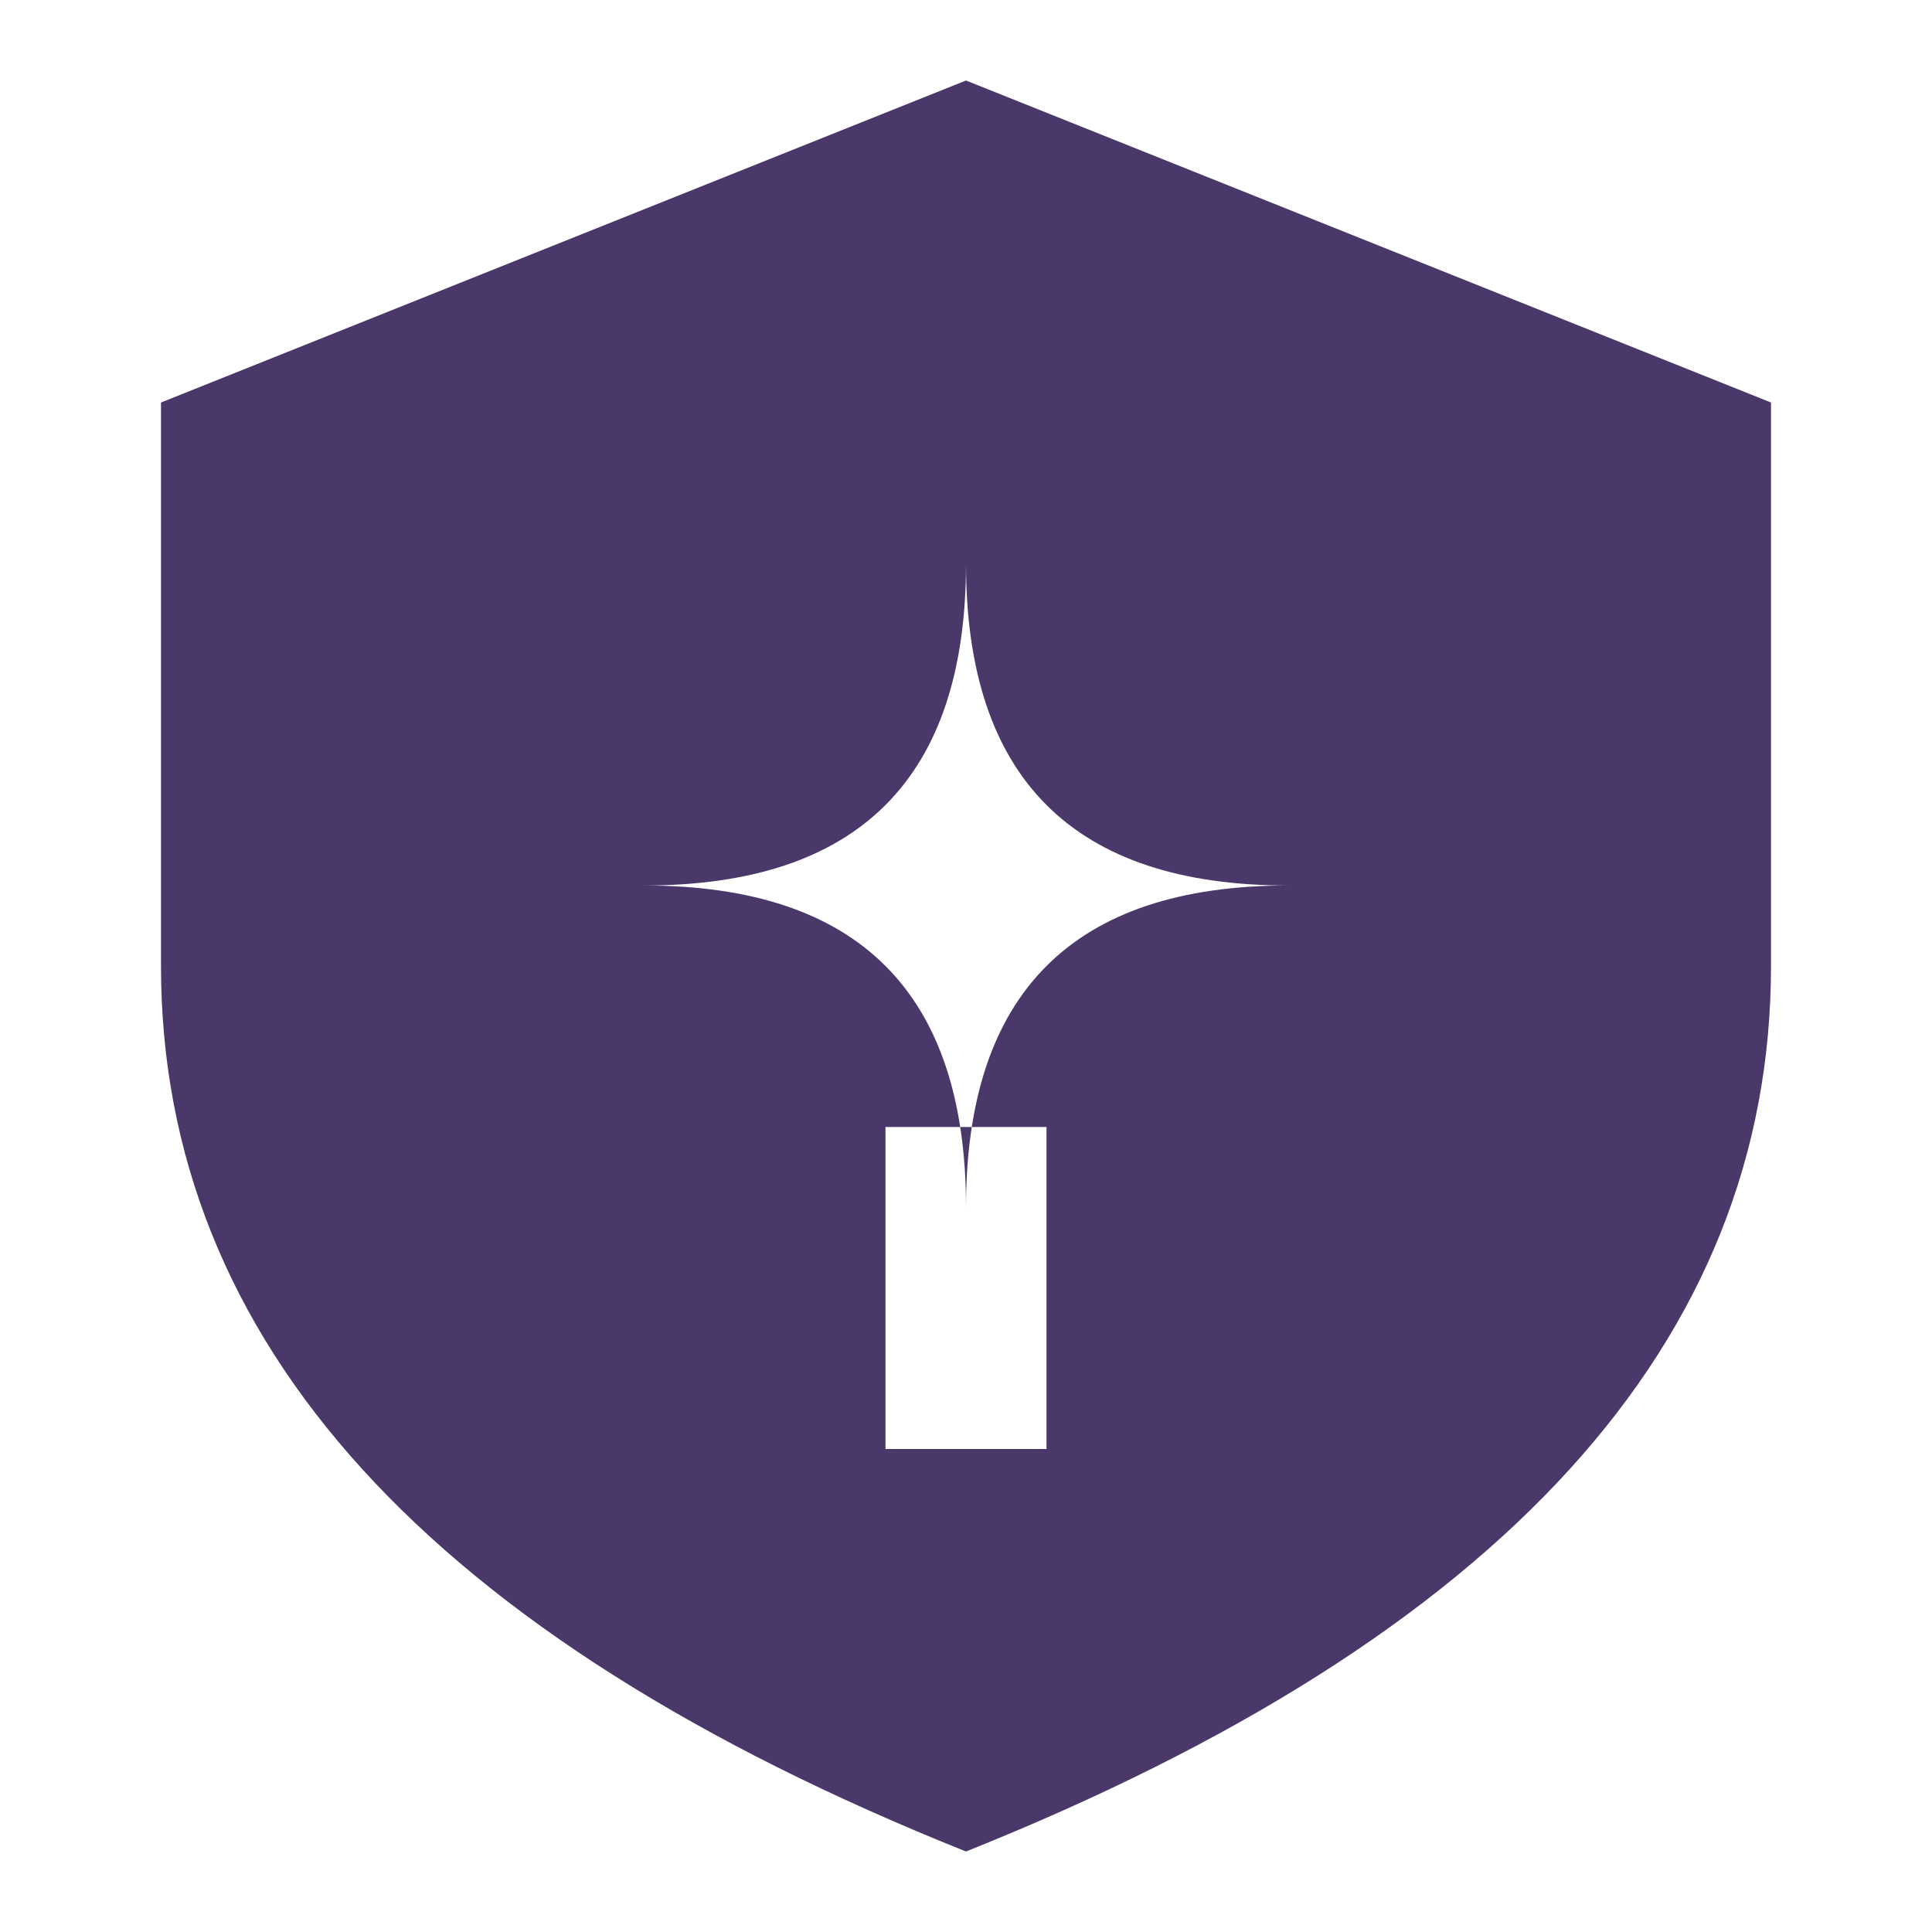
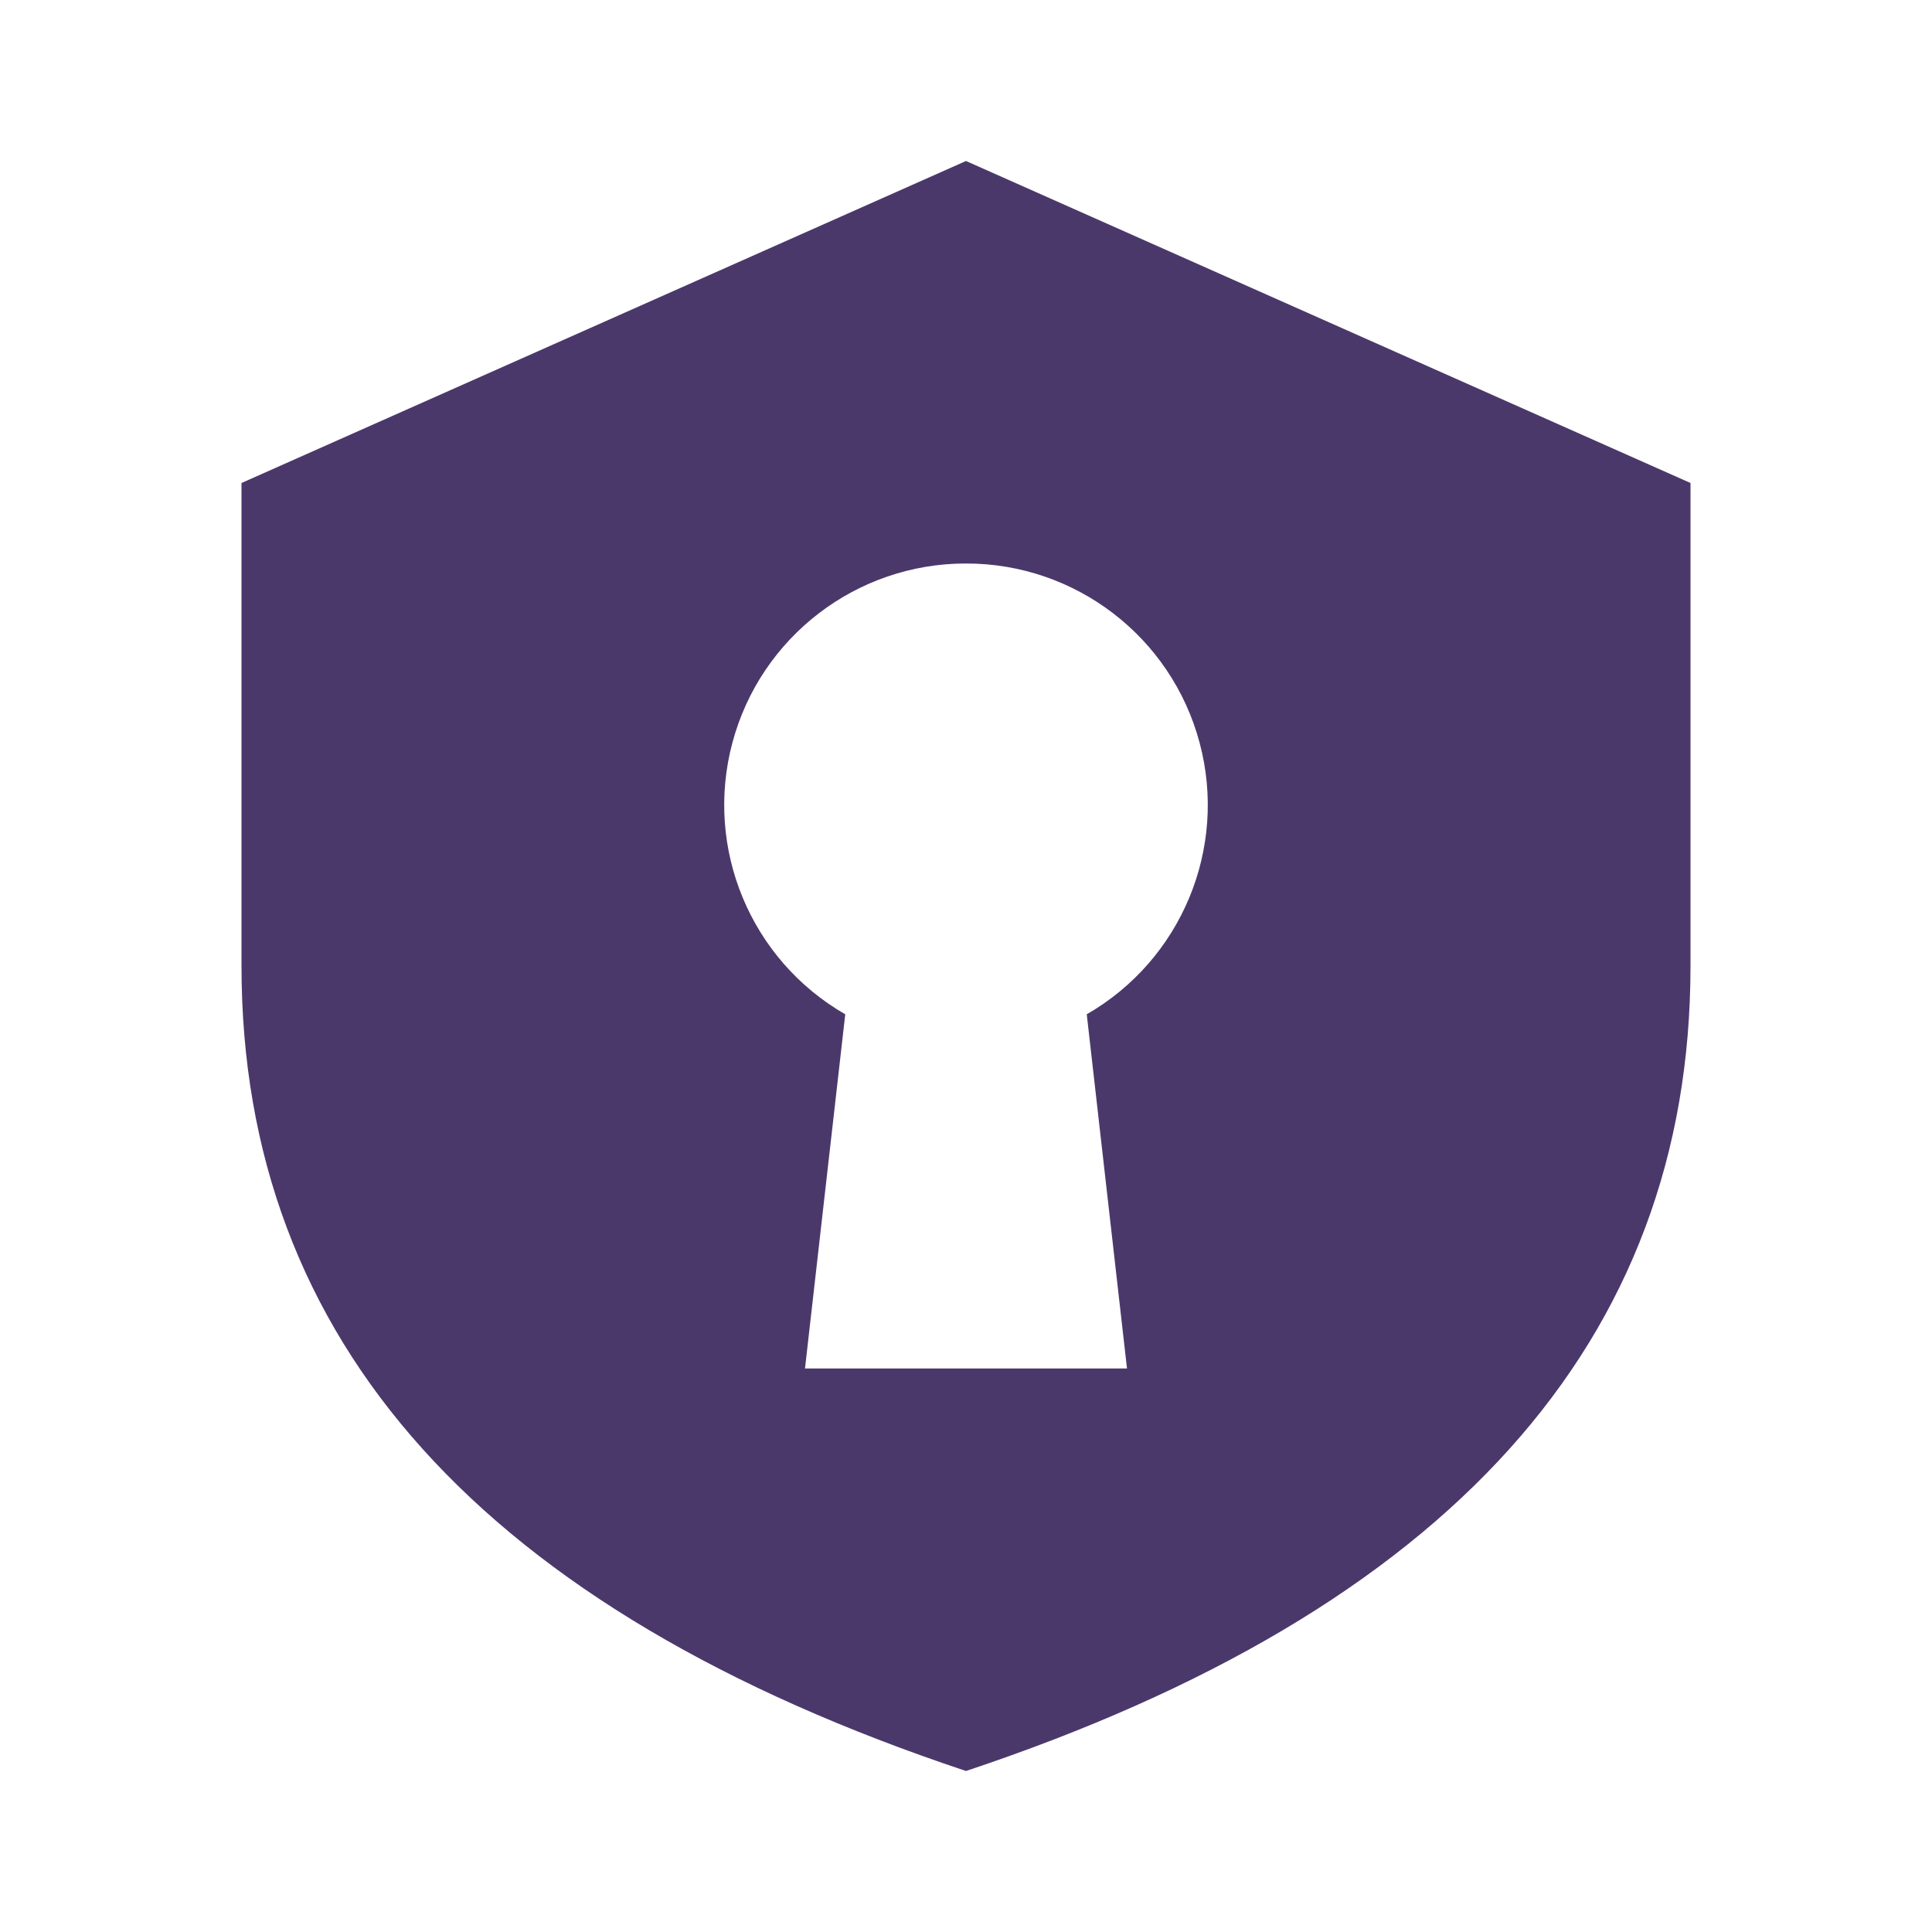
<svg xmlns="http://www.w3.org/2000/svg" viewBox="0 0 24 24">
-   <path fill="#4b386b" fill-rule="evenodd" d="M12 1 22 5v7q0 7-10 11Q2 19 2 12V5zM12 7q0 4 4 4q-4 0-4 4q0-4-4-4q4 0 4-4zM11 14h2v4h-2z" />
+   <path fill="#4b386b" fill-rule="evenodd" d="M12 2l9 4v6q0 7-9 10q-9-3-9-10V6zM12 7a3 3 0 0 0-1.5 5.6L10 17h4l-.5-4.4A3 3 0 0 0 12 7z" />
  <path fill="none" stroke="#4b386b" stroke-width="2" stroke-linecap="round" stroke-linejoin="round" d="" />
  <path fill="none" stroke="#197b83" stroke-width="2" stroke-linecap="round" d="" />
</svg>
